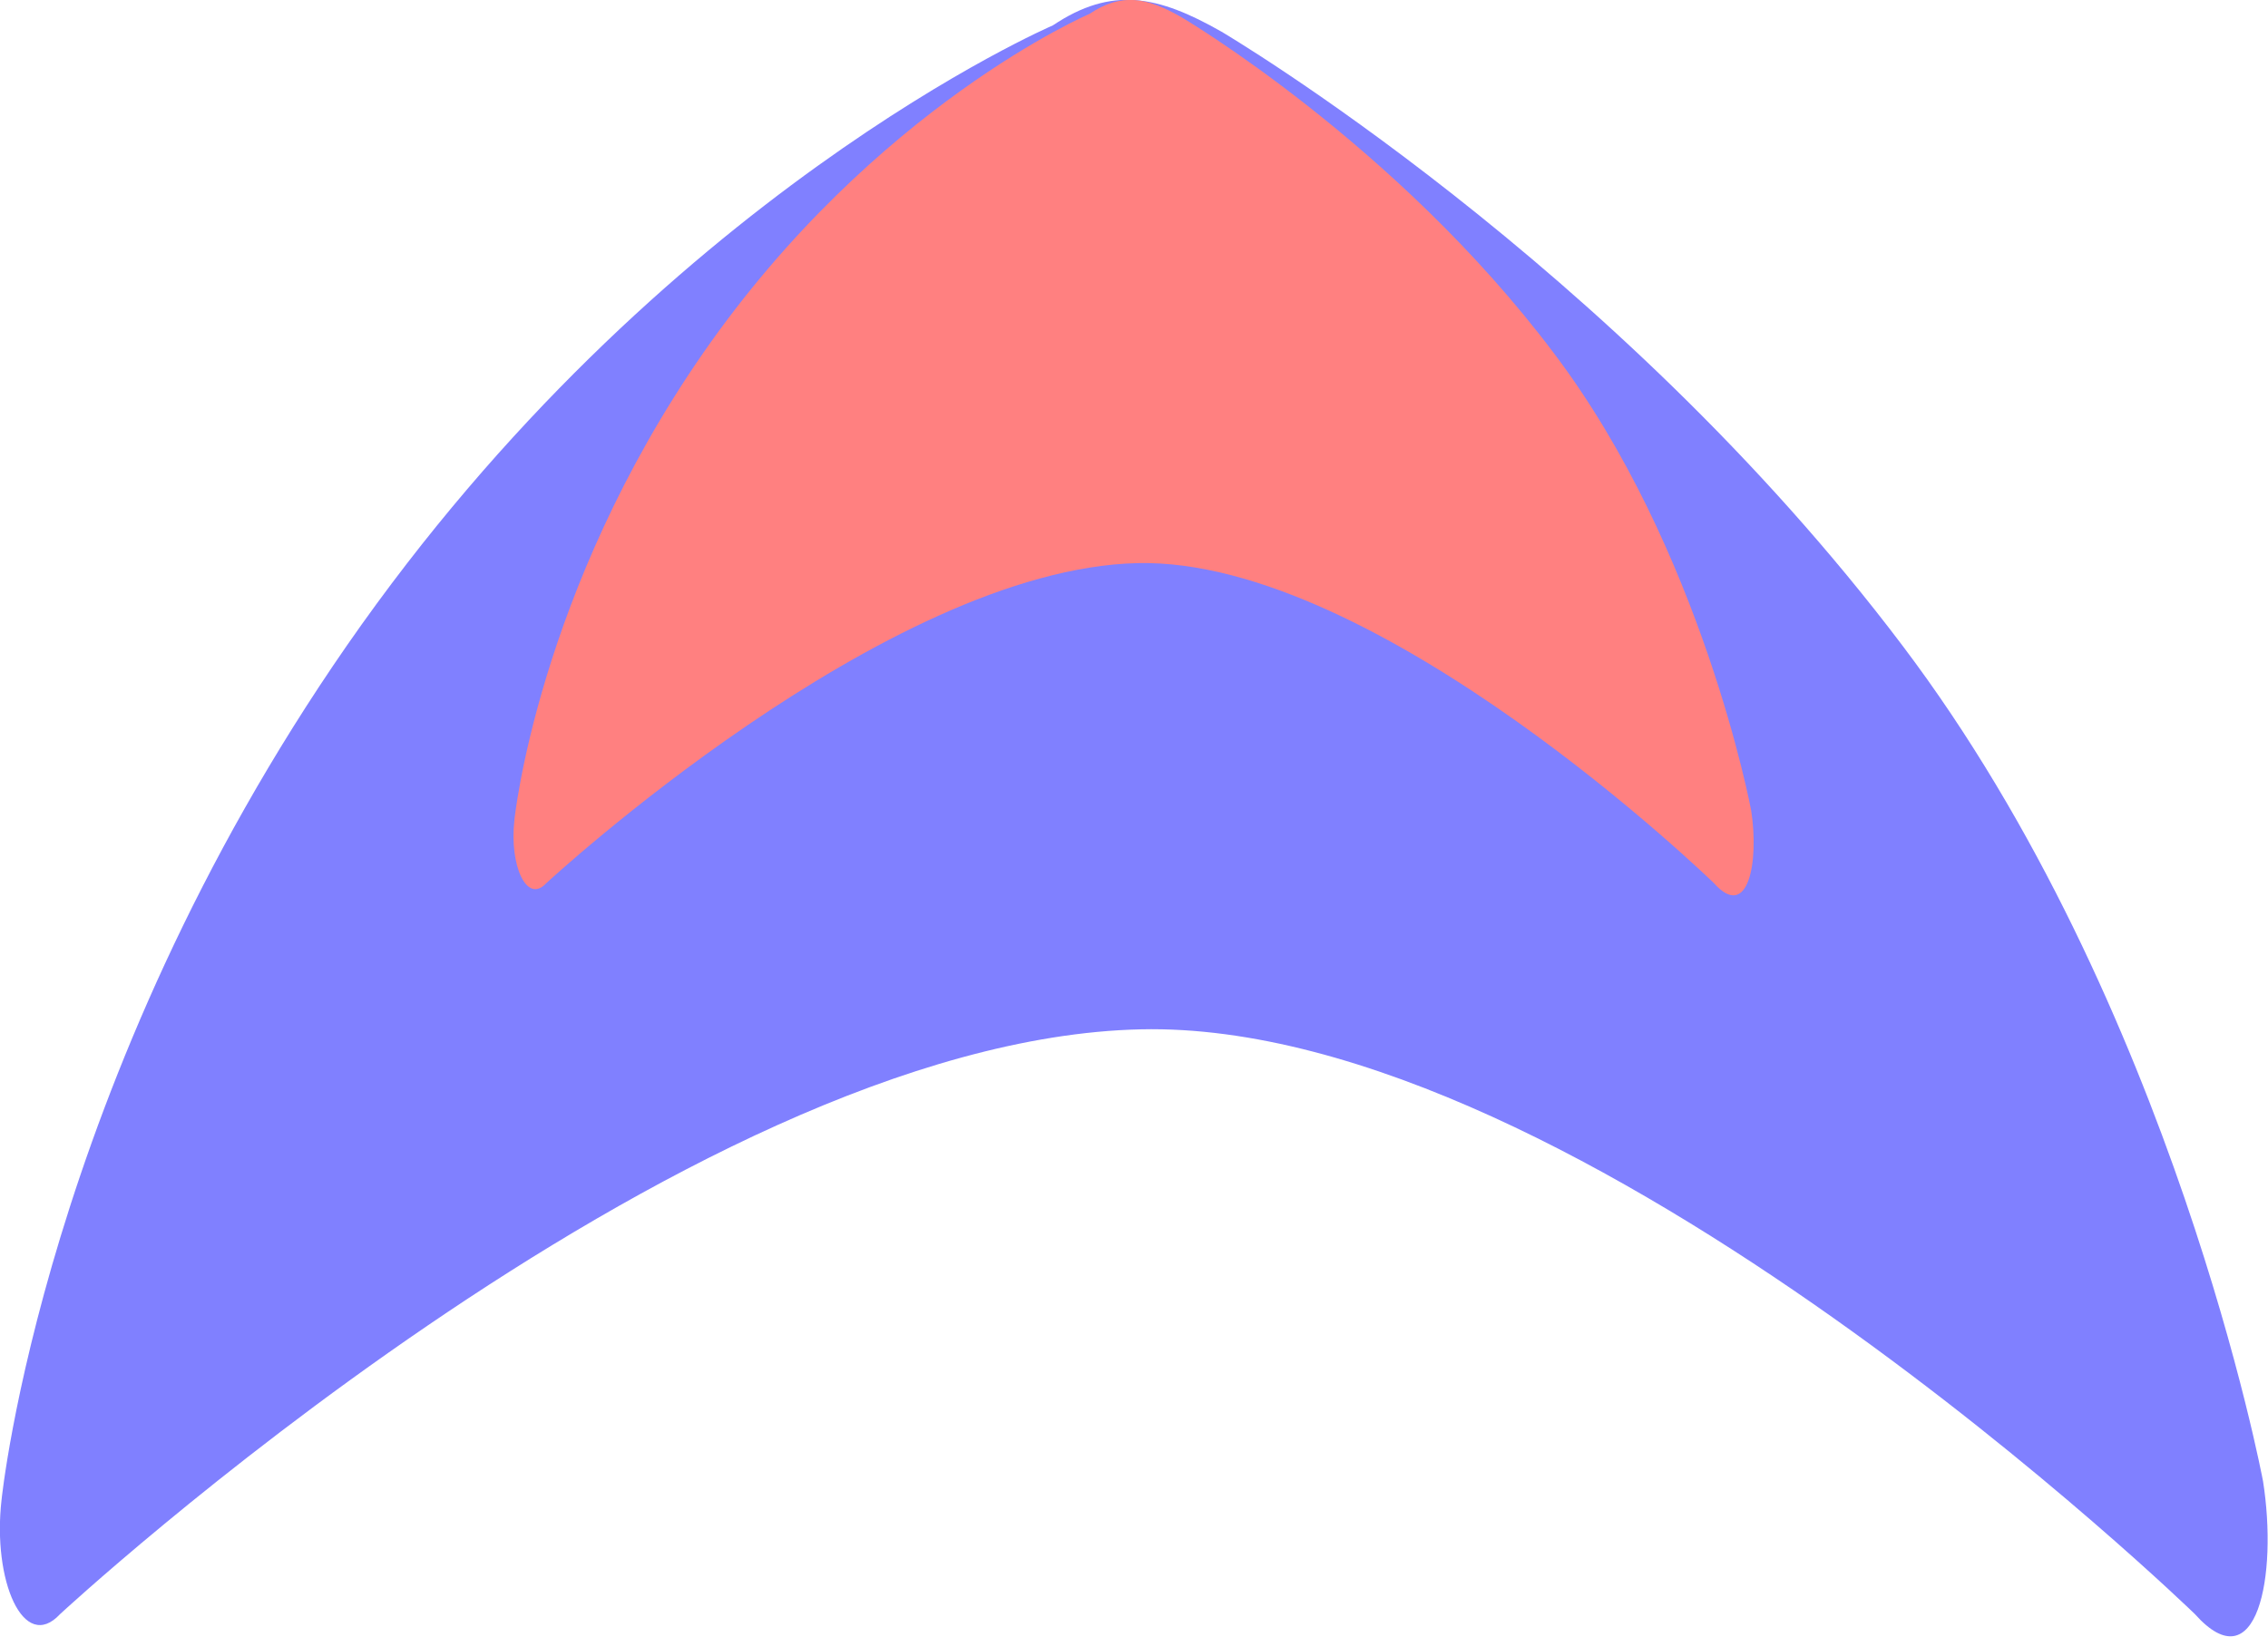
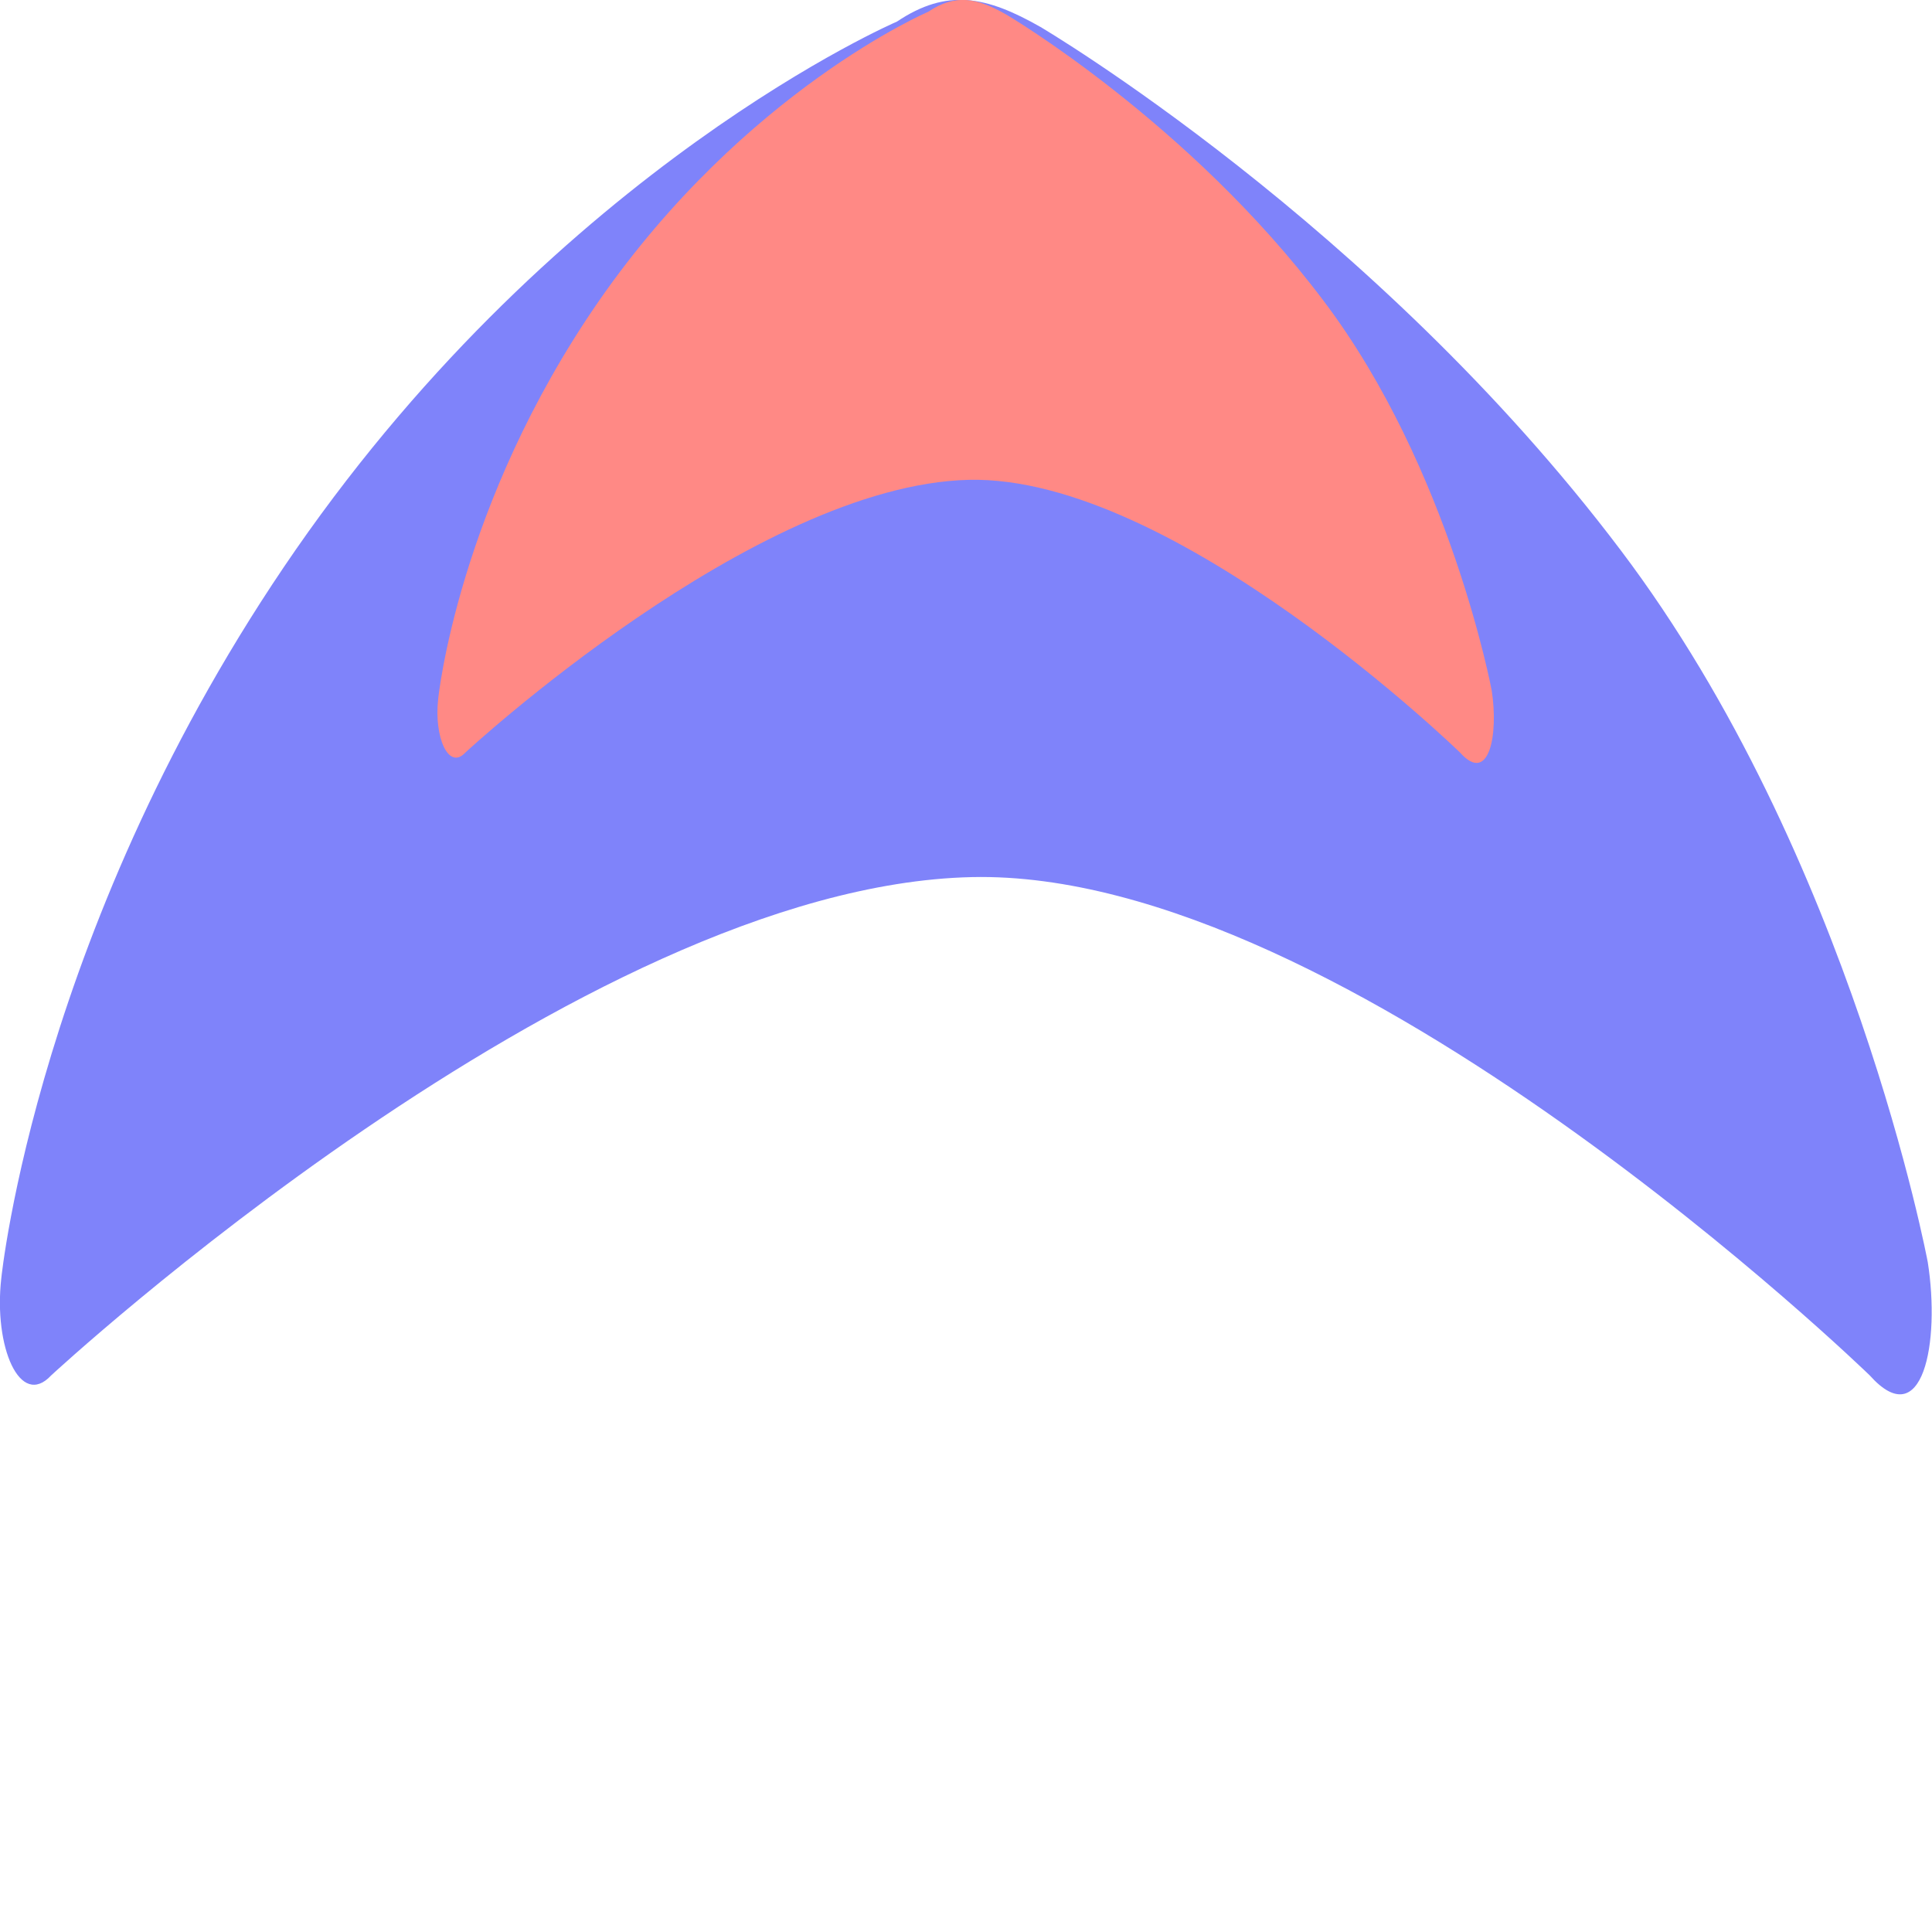
- <svg xmlns="http://www.w3.org/2000/svg" id="Layer_2" data-name="Layer 2" viewBox="0 0 73.24 52.86">
+ <svg xmlns="http://www.w3.org/2000/svg" id="Layer_2" data-name="Layer 2" viewBox="0 0 73.24 73.24">
  <defs>
    <style>
      .cls-1 {
-         fill: #ff8080;
+         fill: #ff8985;
      }

      .cls-2 {
-         fill: #8080ff;
+         fill: #7f83fa;
      }
    </style>
  </defs>
  <g id="Layer_4" data-name="Layer 4">
    <g>
      <path class="cls-2" d="M.05,48.45c-.3,2.6.71,4.96,1.89,3.69,0,0,20.02-18.56,34.9-18.89,14.26-.32,34.04,18.89,34.04,18.89,2.01,2.25,2.68-1.24,2.2-4.29,0,0-2.88-15.4-11.64-26.99C52.08,8.46,39.44,1.02,39.44,1.02c-2.04-1.16-3.53-1.48-5.44-.2,0,0-12.67,5.44-22.79,20.02C1.41,34.98.05,48.45.05,48.45Z" />
      <path class="cls-1" d="M16.61,26.51c-.16,1.42.39,2.71,1.03,2.02,0,0,10.95-10.15,19.09-10.34,7.8-.18,18.62,10.34,18.62,10.34,1.1,1.23,1.46-.68,1.2-2.35,0,0-1.57-8.42-6.37-14.77C45.08,4.63,38.16.56,38.16.56c-1.12-.64-1.93-.81-2.98-.11,0,0-6.93,2.97-12.47,10.95-5.36,7.73-6.1,15.1-6.1,15.1Z" />
    </g>
  </g>
</svg>
